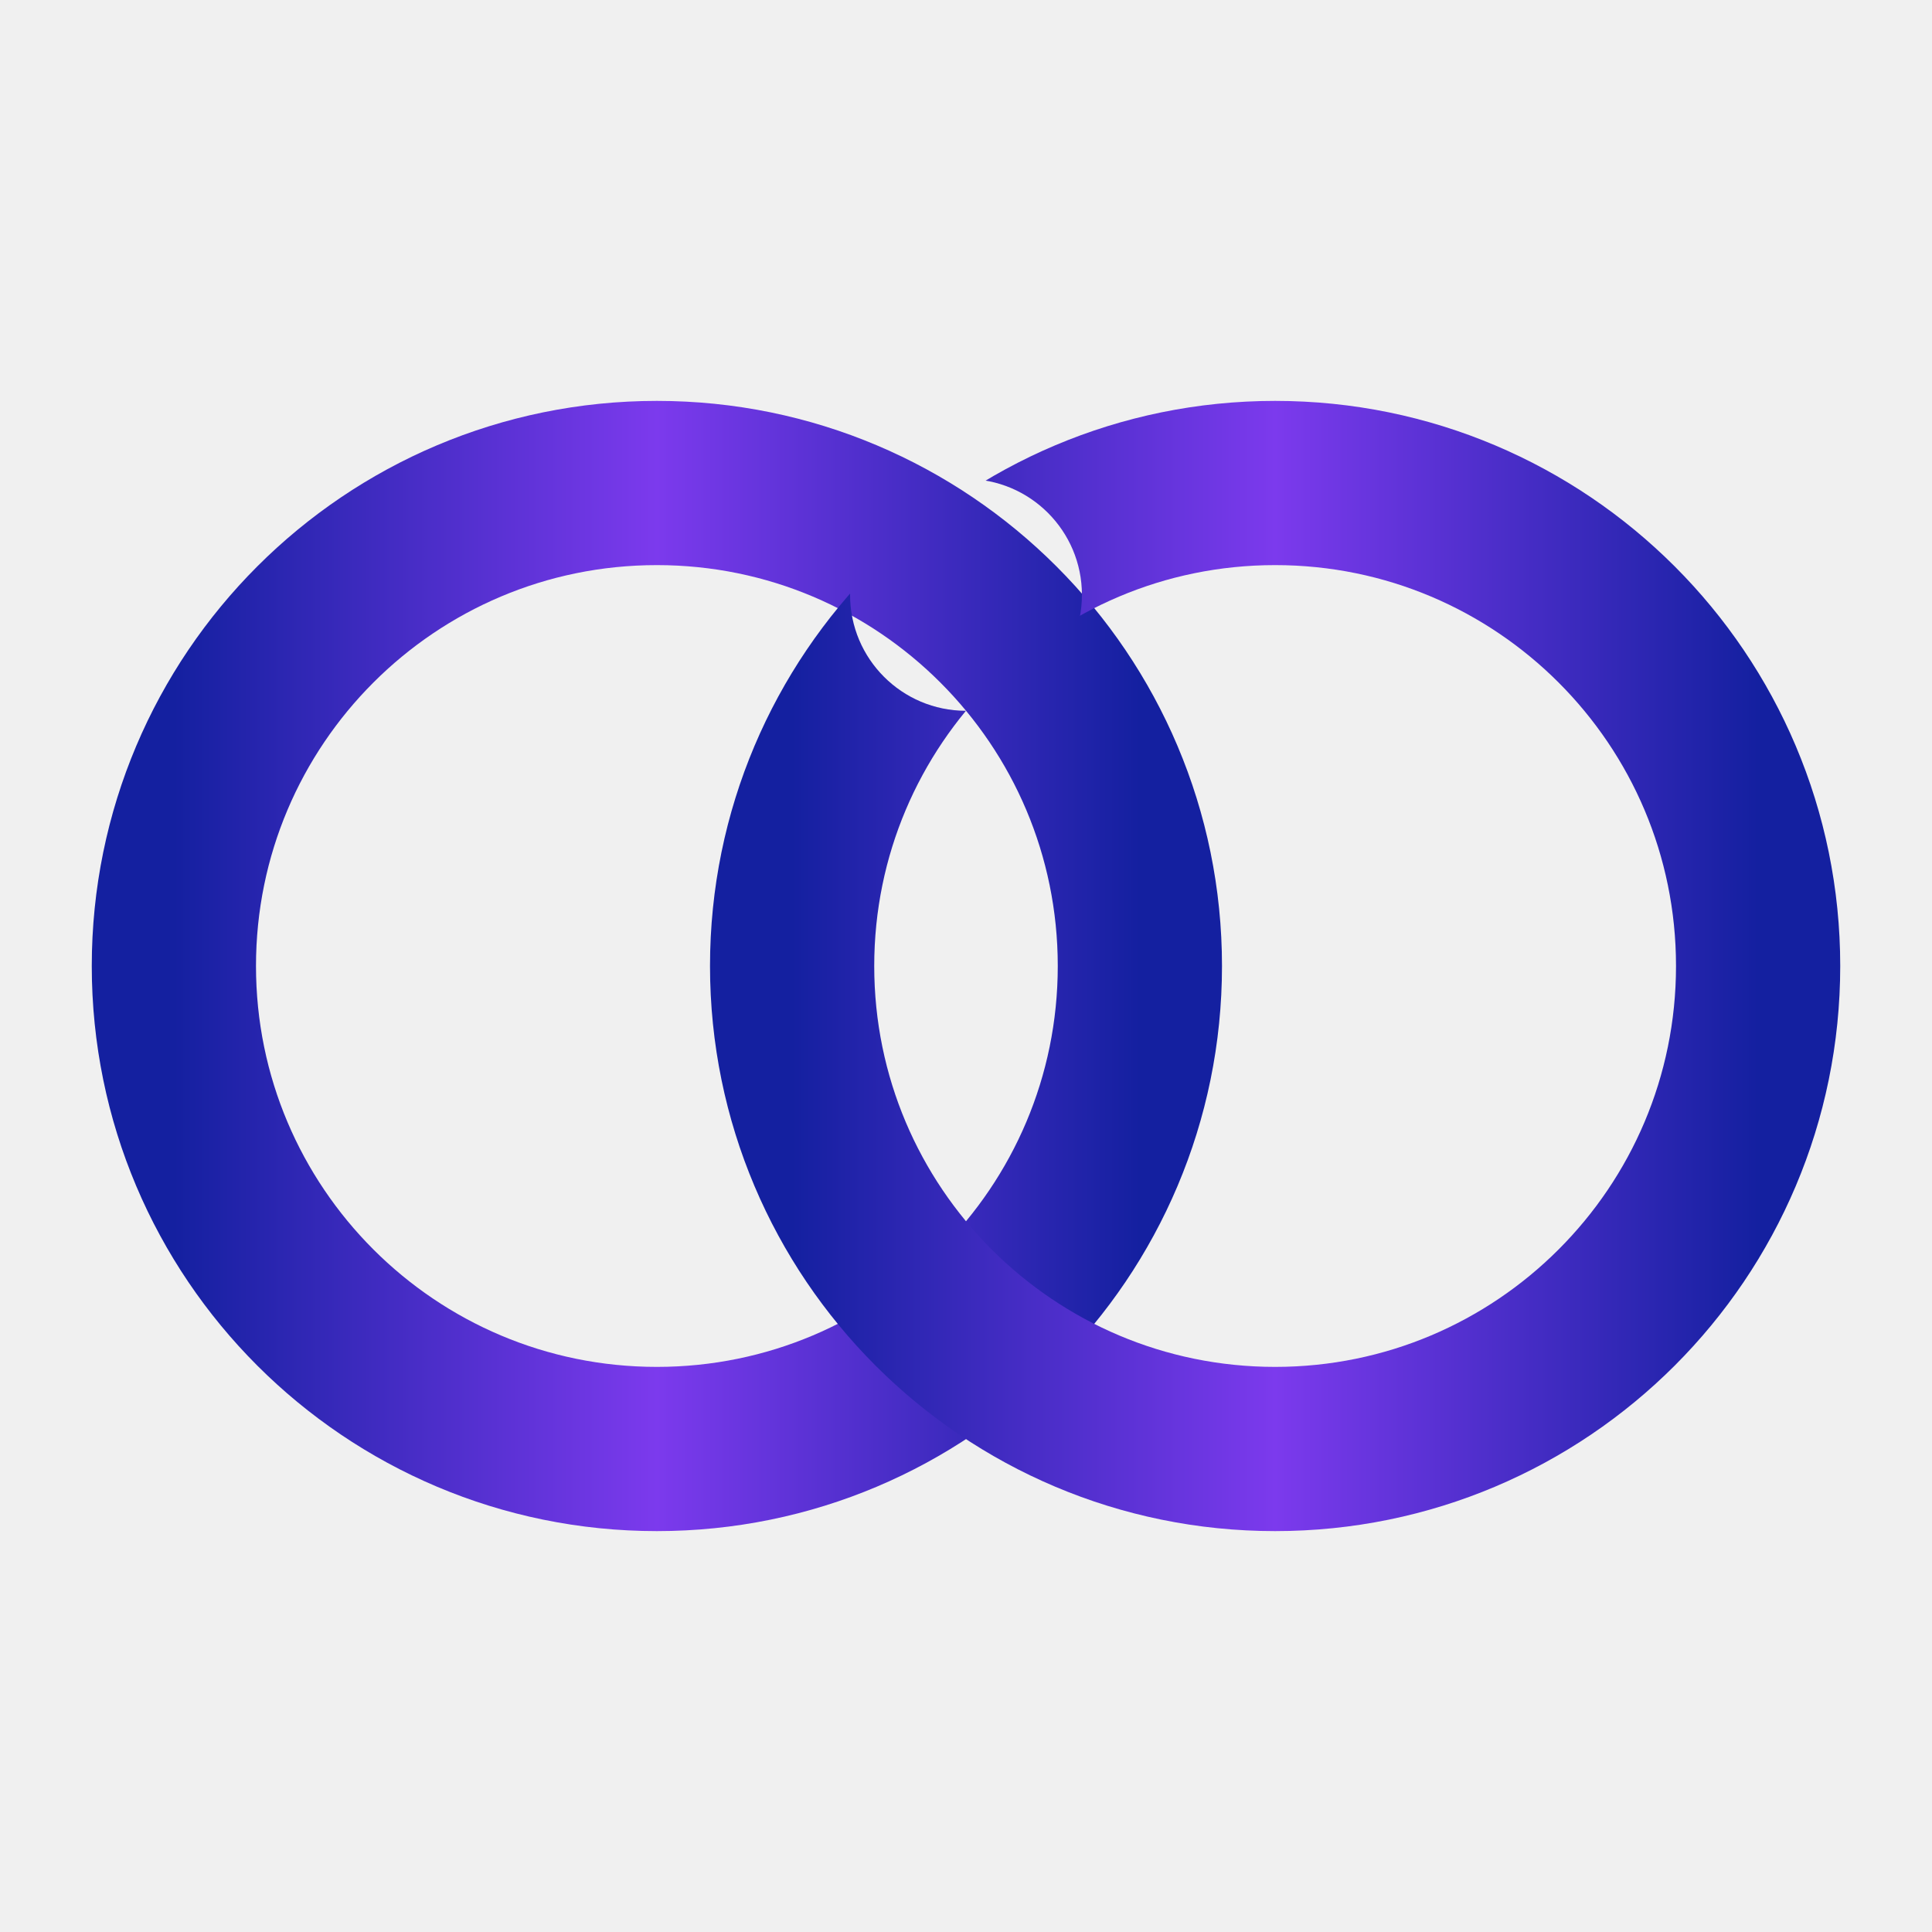
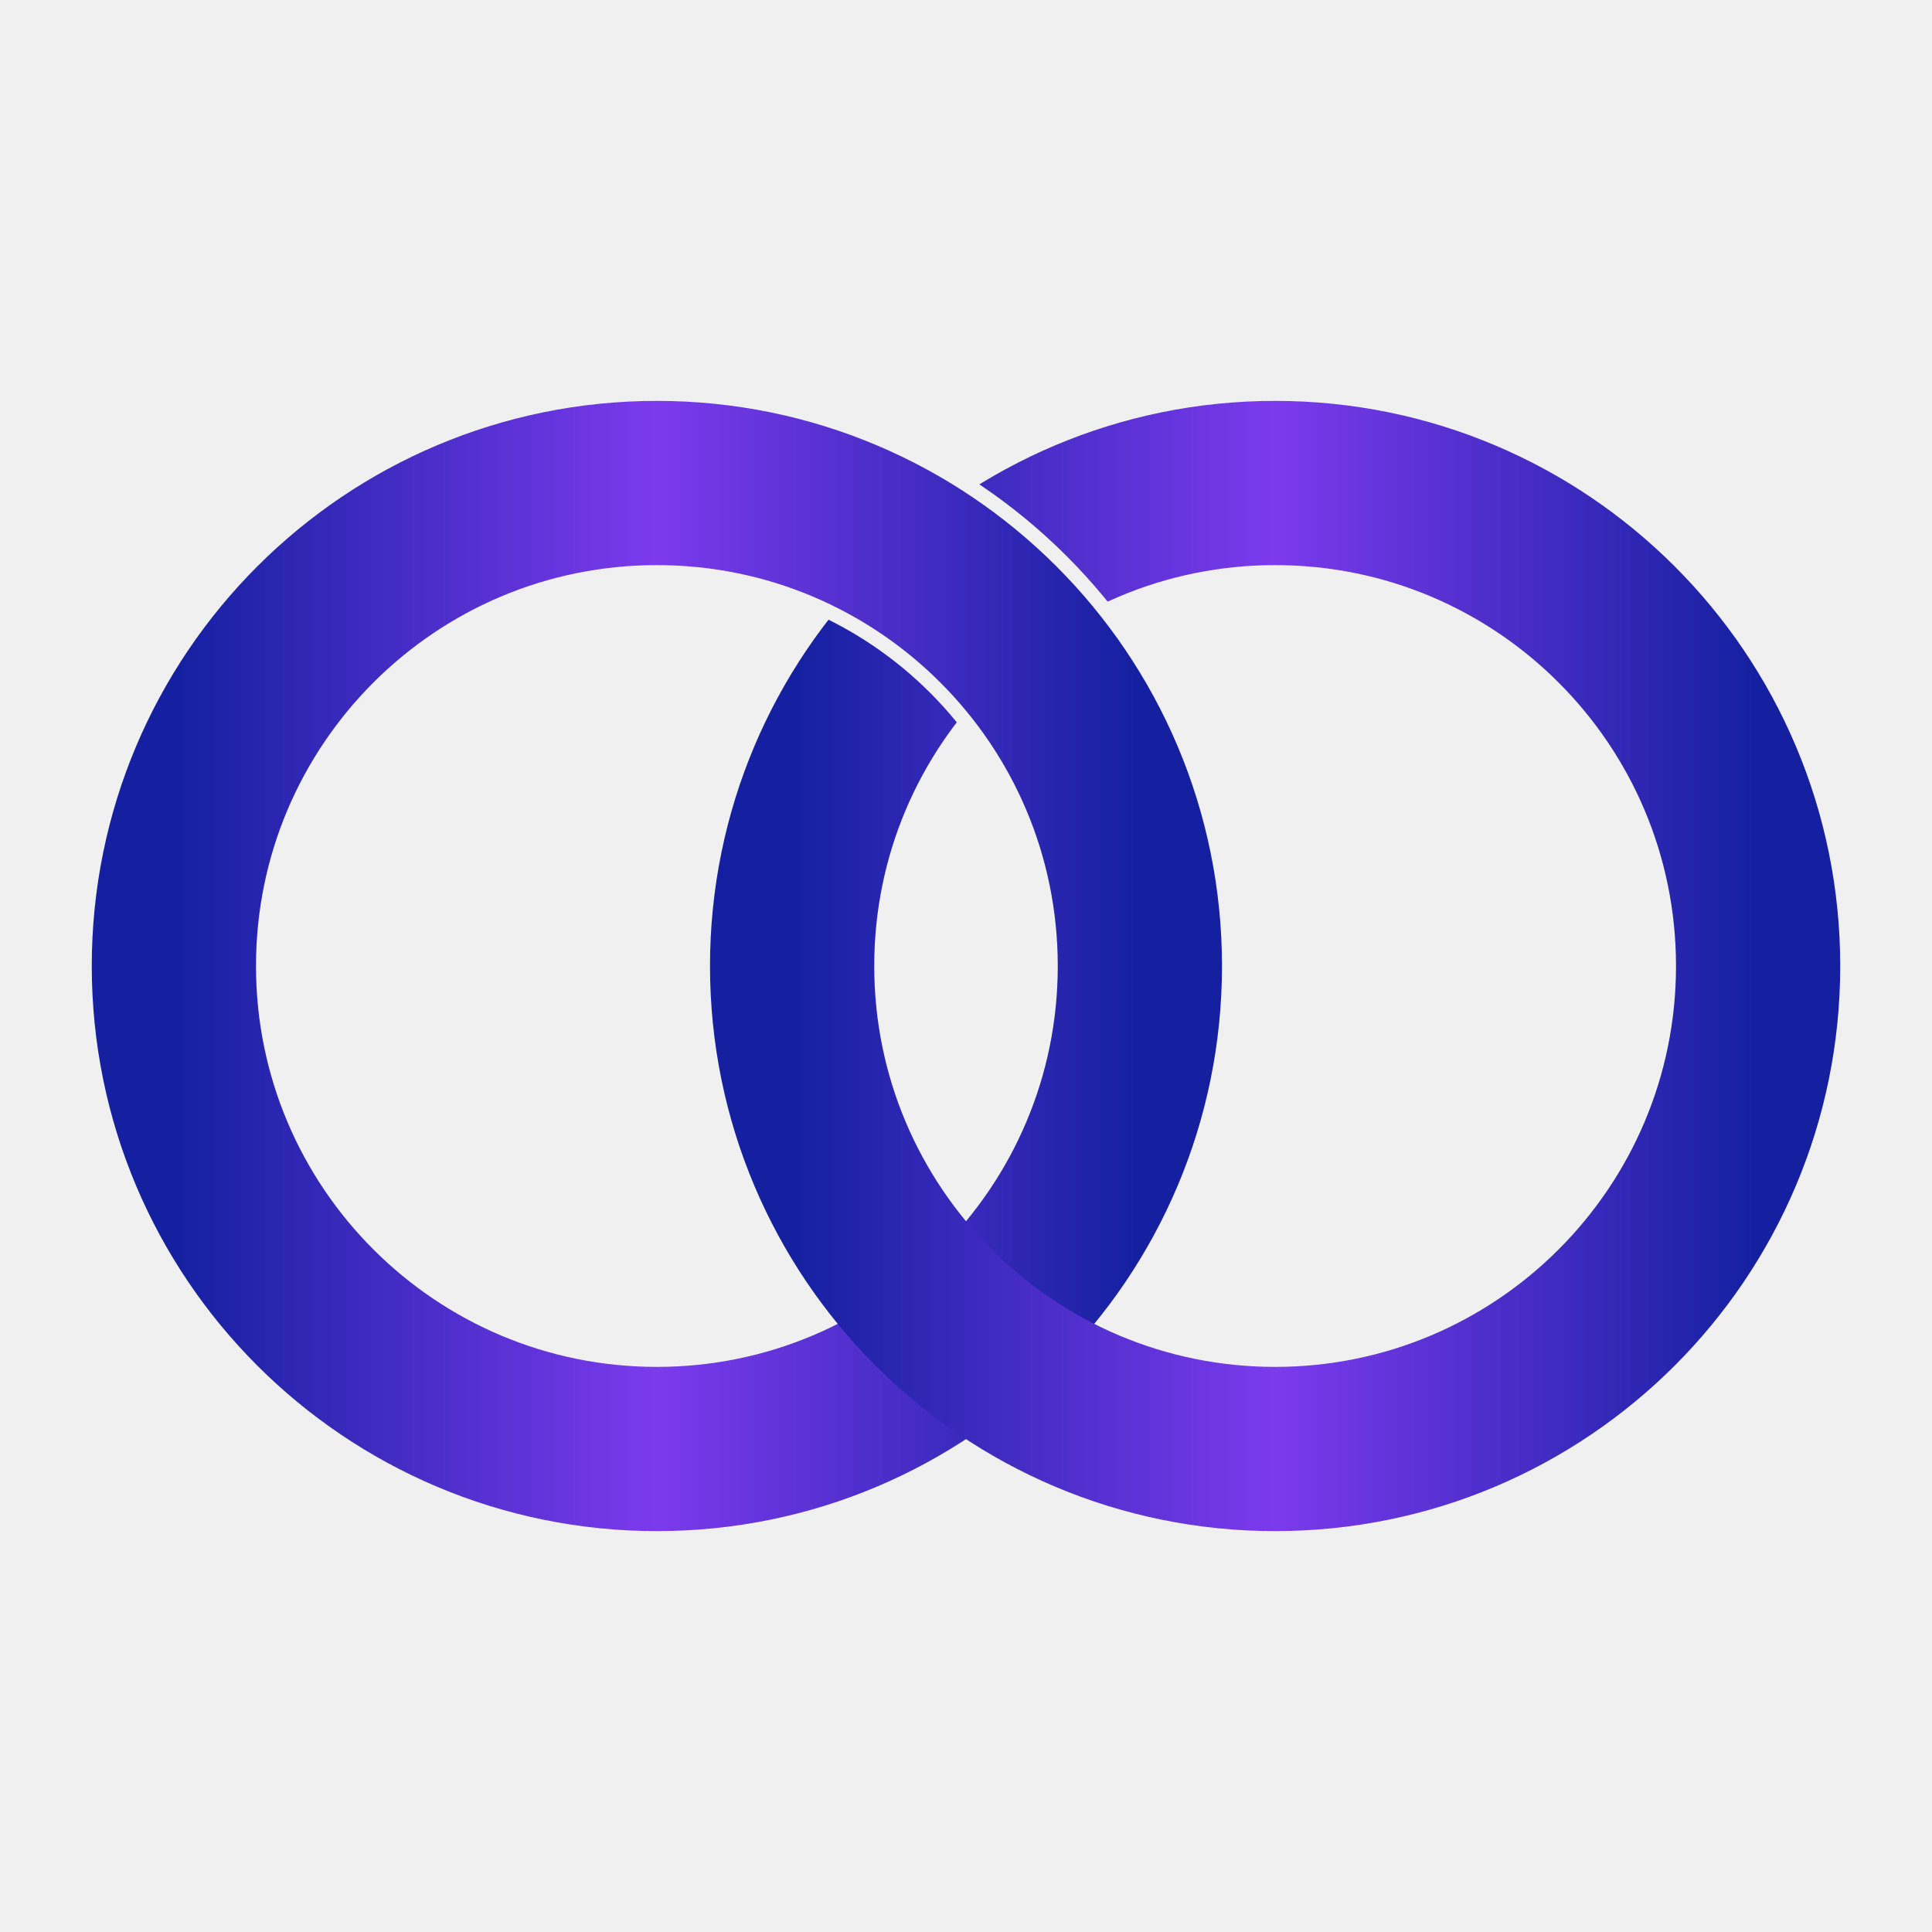
<svg xmlns="http://www.w3.org/2000/svg" viewBox="0 0 100 100">
  <defs>
    <linearGradient id="gLeft" x1="9" y1="50" x2="59" y2="50" gradientUnits="userSpaceOnUse">
      <stop offset="0%" stop-color="#1420A0" />
      <stop offset="50%" stop-color="#7C3AED" />
      <stop offset="100%" stop-color="#1420A0" />
    </linearGradient>
    <linearGradient id="gRight" x1="41" y1="50" x2="91" y2="50" gradientUnits="userSpaceOnUse">
      <stop offset="0%" stop-color="#1420A0" />
      <stop offset="50%" stop-color="#7C3AED" />
      <stop offset="100%" stop-color="#1420A0" />
    </linearGradient>
+     <clipPath id="notchClip">
+       <circle cx="50" cy="30.79" r="13.6" />
+     </clipPath>
    <mask id="notch">
      <rect x="0" y="0" width="100" height="100" fill="white" />
-       <circle cx="50" cy="30.79" r="6" fill="black" />
+       <g clip-path="url(#notchClip)">
+         <circle cx="34" cy="50" r="25" stroke="black" stroke-width="10" fill="none" />
+       </g>
    </mask>
  </defs>
  <circle cx="34" cy="50" r="25" fill="none" stroke="url(#gLeft)" stroke-width="8.5" />
  <g mask="url(#notch)">
    <circle cx="66" cy="50" r="25" fill="none" stroke="url(#gRight)" stroke-width="8.5" />
  </g>
</svg>
